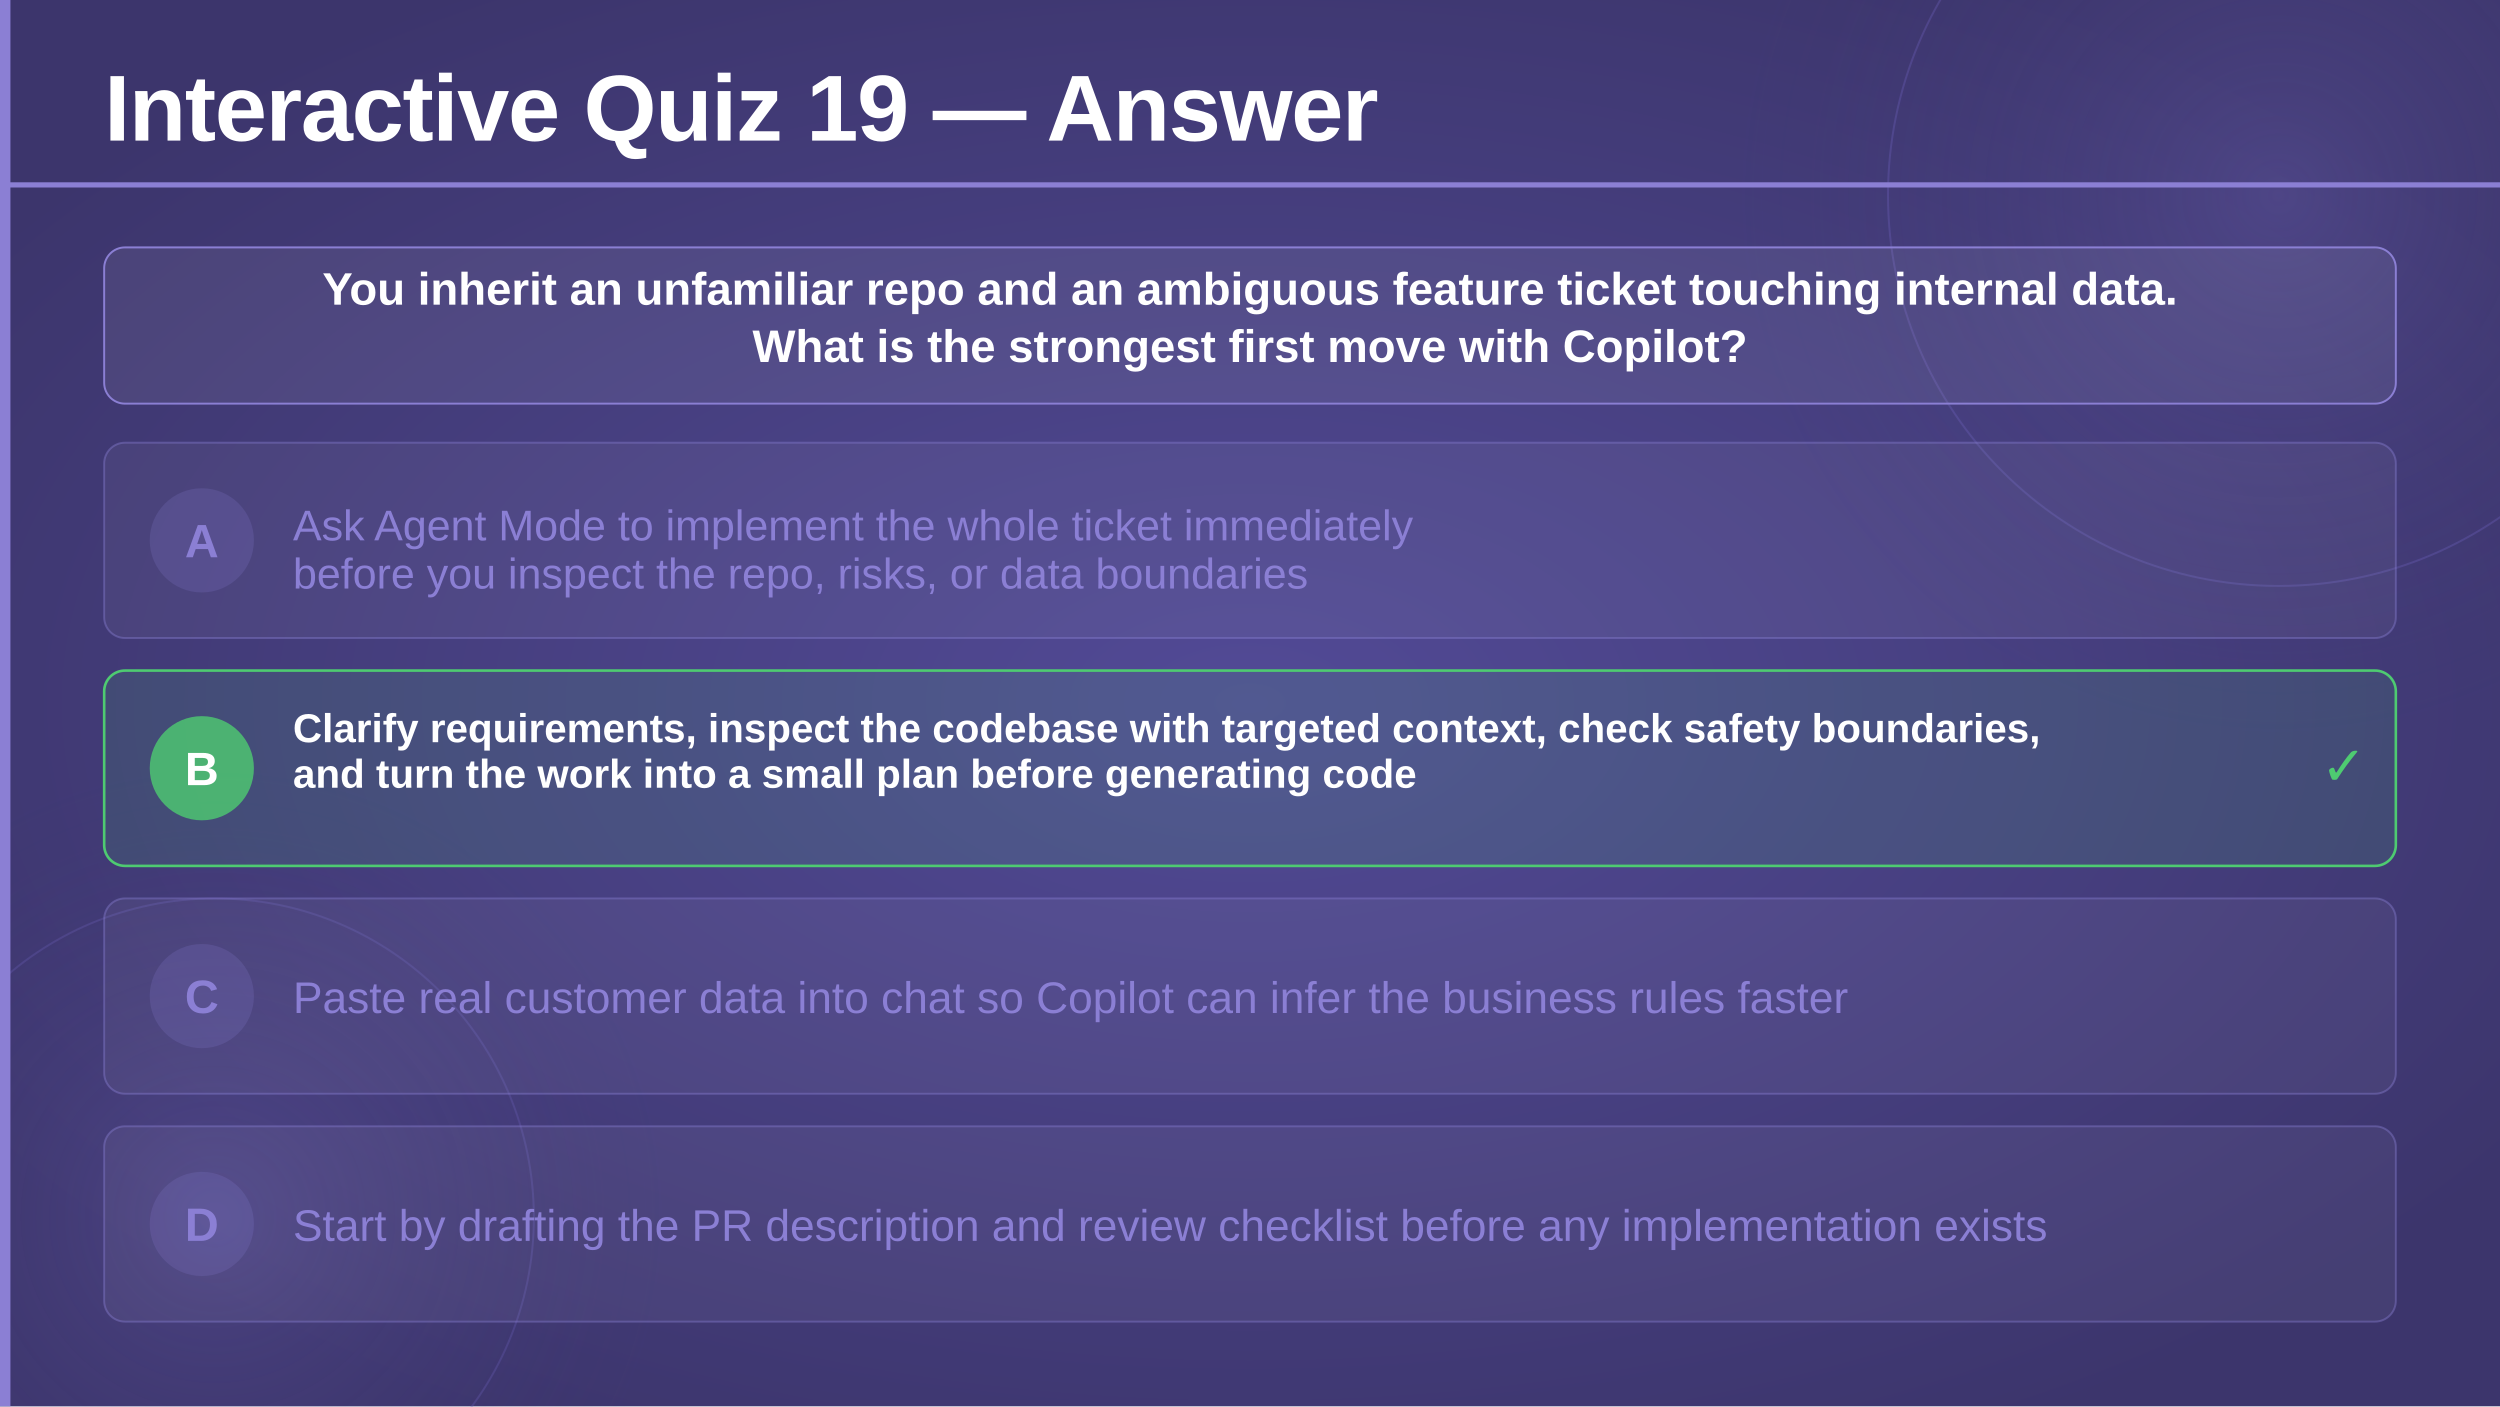
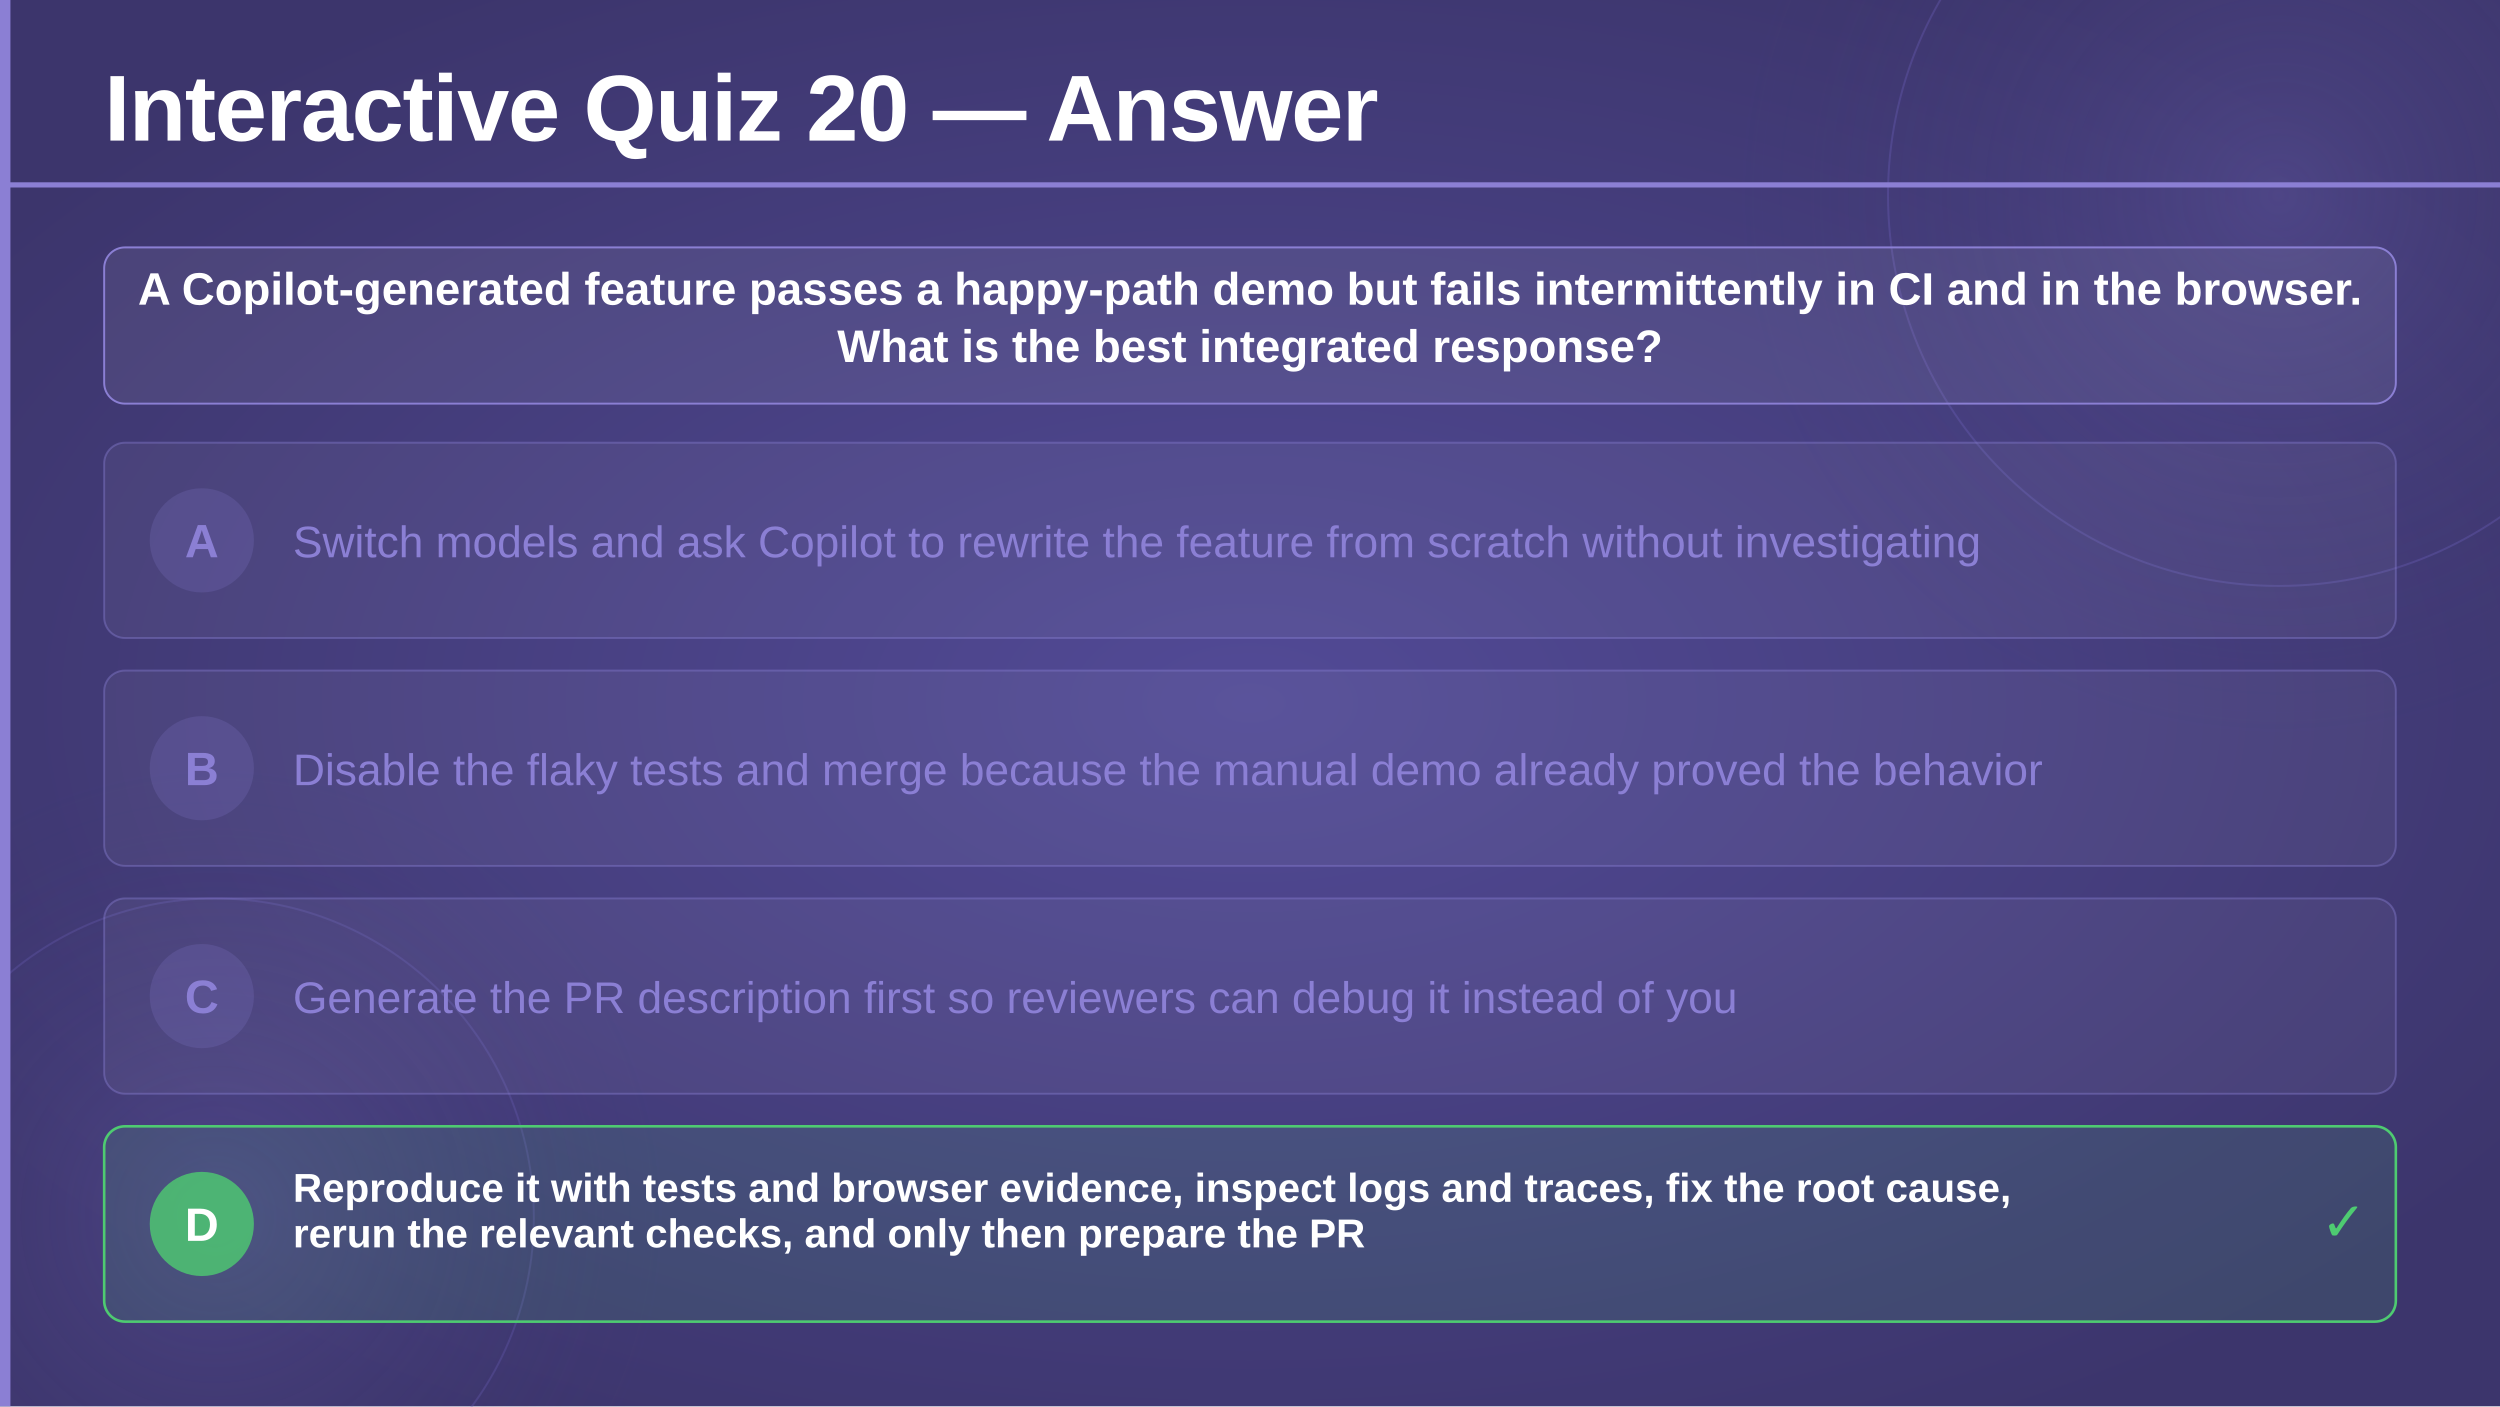
<svg xmlns="http://www.w3.org/2000/svg" viewBox="0 0 1920 1080" width="1920" height="1080">
  <defs>
    <radialGradient id="bgGlow" cx="50%" cy="50%" r="60%">
      <stop offset="0%" stop-color="#524a96" stop-opacity="1" />
      <stop offset="100%" stop-color="#3c356c" stop-opacity="1" />
    </radialGradient>
    <radialGradient id="circleGlow" cx="50%" cy="50%" r="50%">
      <stop offset="0%" stop-color="#7c70c8" stop-opacity="0.25" />
      <stop offset="100%" stop-color="#3c356c" stop-opacity="0" />
    </radialGradient>
  </defs>
  <rect width="1920" height="1080" fill="url(#bgGlow)" />
  <circle cx="1750" cy="150" r="420" fill="url(#circleGlow)" />
  <circle cx="1750" cy="150" r="300" fill="none" stroke="#6a5fb8" stroke-width="1.5" opacity="0.35" />
  <circle cx="165" cy="935" r="350" fill="url(#circleGlow)" />
  <circle cx="165" cy="935" r="245" fill="none" stroke="#6a5fb8" stroke-width="1.5" opacity="0.3" />
  <rect x="0" y="0" width="8" height="1080" fill="#8b7fd4" rx="0" />
-   <text x="80" y="108" font-family="'Segoe UI', 'Helvetica Neue', Arial, sans-serif" font-size="72" font-weight="700" fill="#ffffff" letter-spacing="-1">Interactive Quiz 19 — Answer</text>
+   <text x="80" y="108" font-family="'Segoe UI', 'Helvetica Neue', Arial, sans-serif" font-size="72" font-weight="700" fill="#ffffff" letter-spacing="-1">Interactive Quiz 20 — Answer</text>
  <rect x="0" y="140" width="1920" height="4" fill="#8b7fd4" rx="0" />
  <rect x="80" y="190" width="1760" height="120" rx="16" fill="#ffffff" fill-opacity="0.07" stroke="#8b7fd4" stroke-width="1.5" />
-   <text x="960" y="234" text-anchor="middle" font-family="'Segoe UI', 'Helvetica Neue', Arial, sans-serif" font-size="35" font-weight="600" fill="#ffffff">You inherit an unfamiliar repo and an ambiguous feature ticket touching internal data.</text>
-   <text x="960" y="278" text-anchor="middle" font-family="'Segoe UI', 'Helvetica Neue', Arial, sans-serif" font-size="35" font-weight="600" fill="#ffffff">What is the strongest first move with Copilot?</text>
+   <text x="960" y="234" text-anchor="middle" font-family="'Segoe UI', 'Helvetica Neue', Arial, sans-serif" font-size="35" font-weight="600" fill="#ffffff">A Copilot-generated feature passes a happy-path demo but fails intermittently in CI and in the browser.</text>
+   <text x="960" y="278" text-anchor="middle" font-family="'Segoe UI', 'Helvetica Neue', Arial, sans-serif" font-size="35" font-weight="600" fill="#ffffff">What is the best integrated response?</text>
  <rect x="80" y="340" width="1760" height="150" rx="16" fill="#ffffff" fill-opacity="0.05" stroke="#8b7fd4" stroke-opacity="0.4" stroke-width="1.5" />
  <circle cx="155" cy="415" r="40" fill="#8b7fd4" fill-opacity="0.2" />
  <text x="155" y="428" text-anchor="middle" font-family="'Segoe UI', 'Helvetica Neue', Arial, sans-serif" font-size="36" font-weight="700" fill="#8b7fd4">A</text>
-   <text x="225" y="415" font-family="'Segoe UI', 'Helvetica Neue', Arial, sans-serif" font-size="33" font-weight="300" fill="#8b7fd4">Ask Agent Mode to implement the whole ticket immediately</text>
-   <text x="225" y="452" font-family="'Segoe UI', 'Helvetica Neue', Arial, sans-serif" font-size="33" font-weight="300" fill="#8b7fd4">before you inspect the repo, risks, or data boundaries</text>
-   <rect x="80" y="515" width="1760" height="150" rx="16" fill="#4ecb71" fill-opacity="0.12" stroke="#4ecb71" stroke-width="2" />
-   <circle cx="155" cy="590" r="40" fill="#4ecb71" fill-opacity="0.8" />
-   <text x="155" y="603" text-anchor="middle" font-family="'Segoe UI', 'Helvetica Neue', Arial, sans-serif" font-size="36" font-weight="700" fill="#ffffff">B</text>
-   <text x="225" y="570" font-family="'Segoe UI', 'Helvetica Neue', Arial, sans-serif" font-size="31" font-weight="600" fill="#ffffff">Clarify requirements, inspect the codebase with targeted context, check safety boundaries,</text>
-   <text x="225" y="605" font-family="'Segoe UI', 'Helvetica Neue', Arial, sans-serif" font-size="31" font-weight="600" fill="#ffffff">and turn the work into a small plan before generating code</text>
-   <text x="1800" y="603" text-anchor="middle" font-family="'Segoe UI', 'Helvetica Neue', Arial, sans-serif" font-size="42" font-weight="700" fill="#4ecb71">✓</text>
+   <text x="225" y="428" font-family="'Segoe UI', 'Helvetica Neue', Arial, sans-serif" font-size="34" font-weight="300" fill="#8b7fd4">Switch models and ask Copilot to rewrite the feature from scratch without investigating</text>
+   <rect x="80" y="515" width="1760" height="150" rx="16" fill="#ffffff" fill-opacity="0.05" stroke="#8b7fd4" stroke-opacity="0.4" stroke-width="1.5" />
+   <circle cx="155" cy="590" r="40" fill="#8b7fd4" fill-opacity="0.2" />
+   <text x="155" y="603" text-anchor="middle" font-family="'Segoe UI', 'Helvetica Neue', Arial, sans-serif" font-size="36" font-weight="700" fill="#8b7fd4">B</text>
+   <text x="225" y="603" font-family="'Segoe UI', 'Helvetica Neue', Arial, sans-serif" font-size="34" font-weight="300" fill="#8b7fd4">Disable the flaky tests and merge because the manual demo already proved the behavior</text>
  <rect x="80" y="690" width="1760" height="150" rx="16" fill="#ffffff" fill-opacity="0.05" stroke="#8b7fd4" stroke-opacity="0.4" stroke-width="1.5" />
  <circle cx="155" cy="765" r="40" fill="#8b7fd4" fill-opacity="0.2" />
  <text x="155" y="778" text-anchor="middle" font-family="'Segoe UI', 'Helvetica Neue', Arial, sans-serif" font-size="36" font-weight="700" fill="#8b7fd4">C</text>
-   <text x="225" y="778" font-family="'Segoe UI', 'Helvetica Neue', Arial, sans-serif" font-size="34" font-weight="300" fill="#8b7fd4">Paste real customer data into chat so Copilot can infer the business rules faster</text>
-   <rect x="80" y="865" width="1760" height="150" rx="16" fill="#ffffff" fill-opacity="0.05" stroke="#8b7fd4" stroke-opacity="0.4" stroke-width="1.5" />
-   <circle cx="155" cy="940" r="40" fill="#8b7fd4" fill-opacity="0.2" />
-   <text x="155" y="953" text-anchor="middle" font-family="'Segoe UI', 'Helvetica Neue', Arial, sans-serif" font-size="36" font-weight="700" fill="#8b7fd4">D</text>
-   <text x="225" y="953" font-family="'Segoe UI', 'Helvetica Neue', Arial, sans-serif" font-size="34" font-weight="300" fill="#8b7fd4">Start by drafting the PR description and review checklist before any implementation exists</text>
+   <text x="225" y="778" font-family="'Segoe UI', 'Helvetica Neue', Arial, sans-serif" font-size="34" font-weight="300" fill="#8b7fd4">Generate the PR description first so reviewers can debug it instead of you</text>
+   <rect x="80" y="865" width="1760" height="150" rx="16" fill="#4ecb71" fill-opacity="0.12" stroke="#4ecb71" stroke-width="2" />
+   <circle cx="155" cy="940" r="40" fill="#4ecb71" fill-opacity="0.8" />
+   <text x="155" y="953" text-anchor="middle" font-family="'Segoe UI', 'Helvetica Neue', Arial, sans-serif" font-size="36" font-weight="700" fill="#ffffff">D</text>
+   <text x="225" y="923" font-family="'Segoe UI', 'Helvetica Neue', Arial, sans-serif" font-size="31" font-weight="600" fill="#ffffff">Reproduce it with tests and browser evidence, inspect logs and traces, fix the root cause,</text>
+   <text x="225" y="958" font-family="'Segoe UI', 'Helvetica Neue', Arial, sans-serif" font-size="31" font-weight="600" fill="#ffffff">rerun the relevant checks, and only then prepare the PR</text>
+   <text x="1800" y="953" text-anchor="middle" font-family="'Segoe UI', 'Helvetica Neue', Arial, sans-serif" font-size="42" font-weight="700" fill="#4ecb71">✓</text>
</svg>
